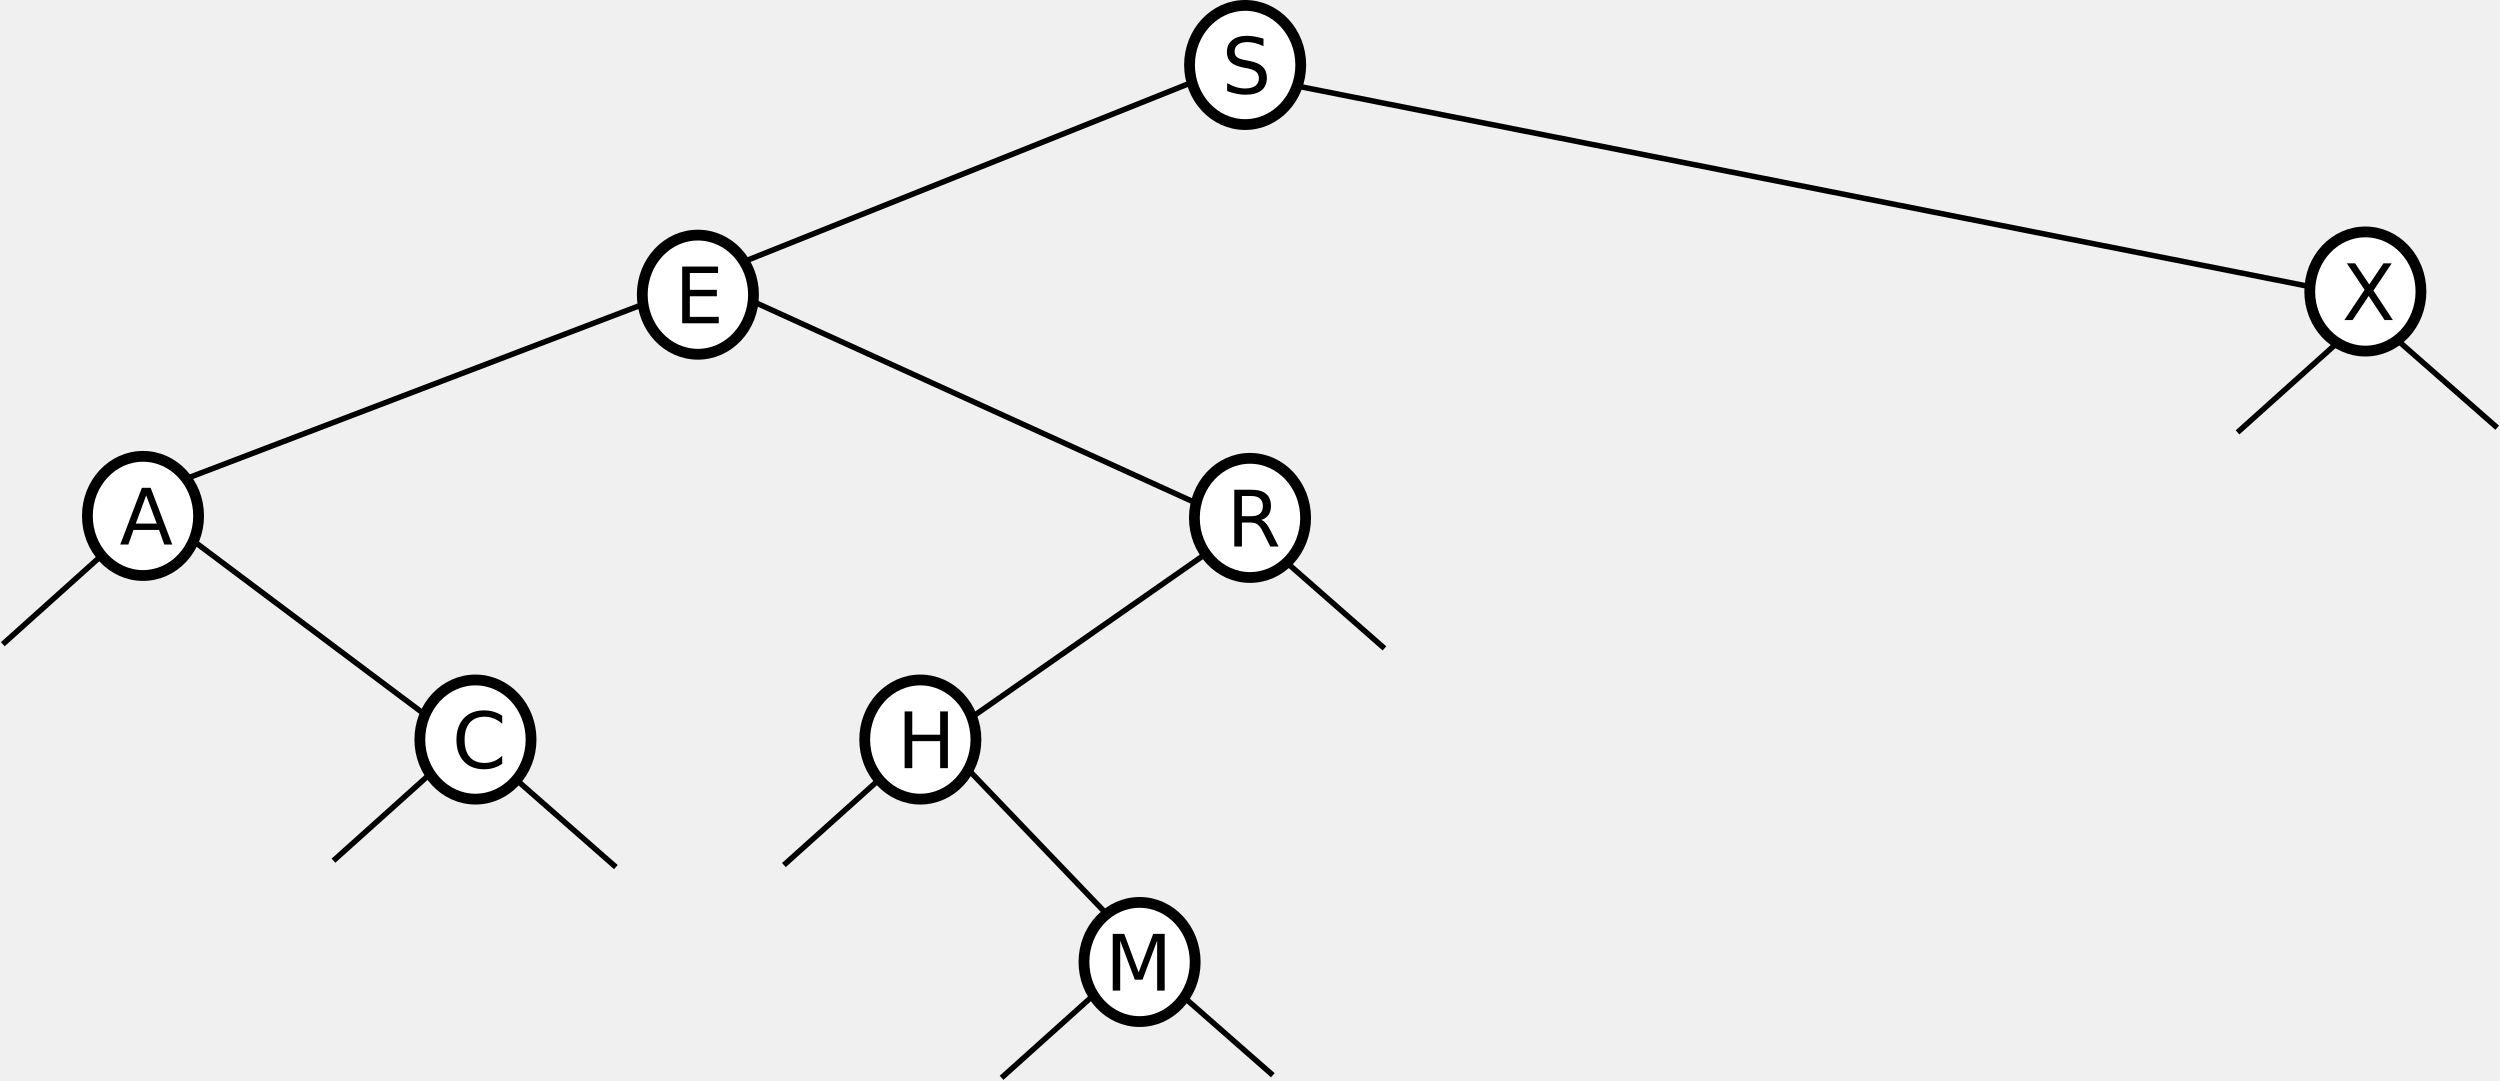
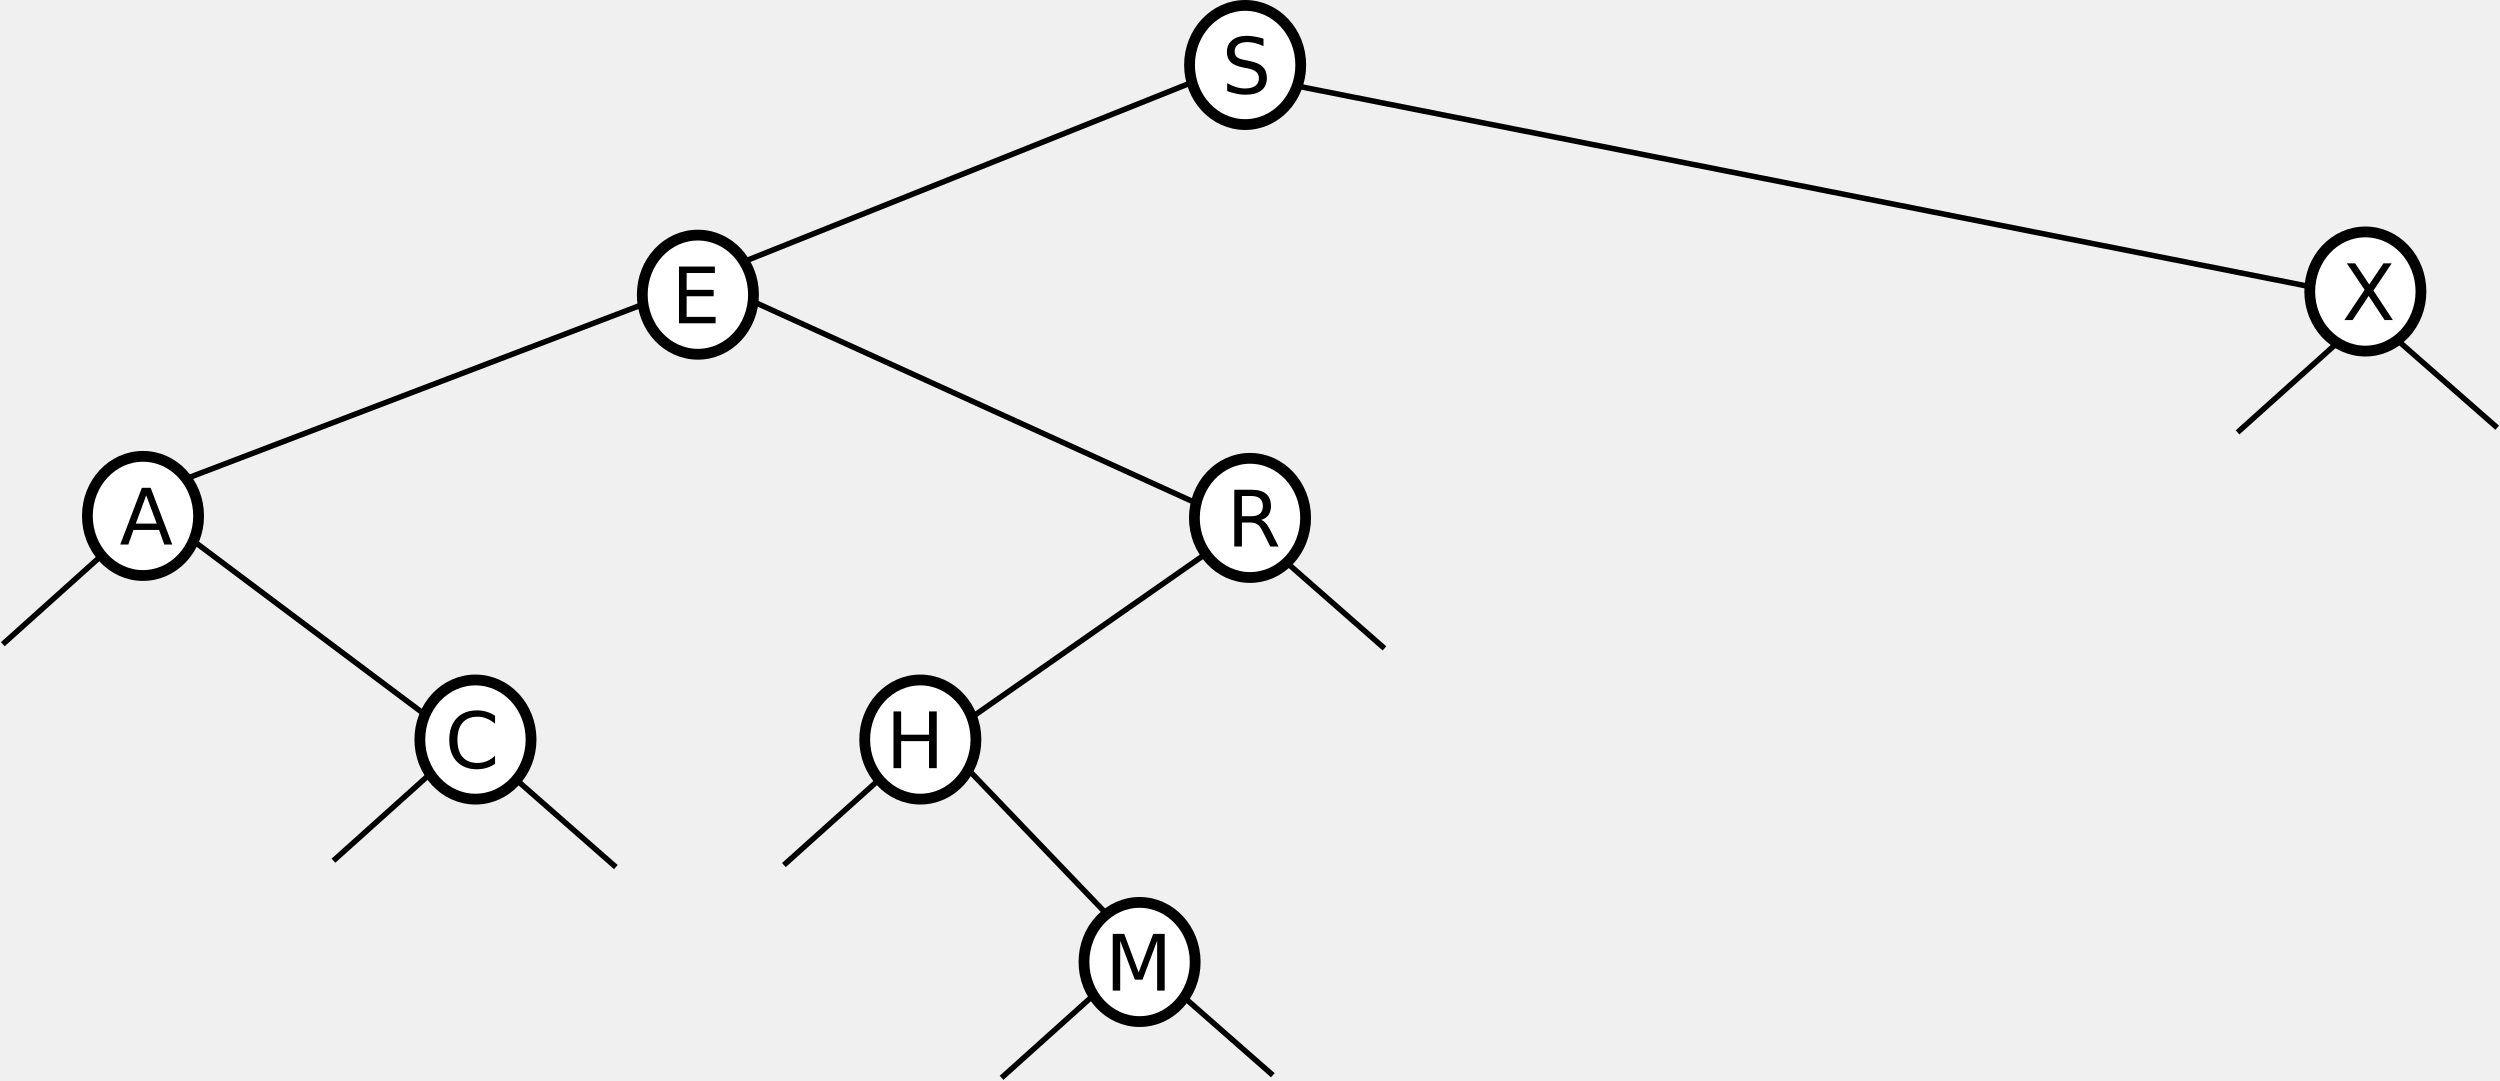
<svg xmlns="http://www.w3.org/2000/svg" width="449.571" height="194.322" id="svg3211" version="1.1">
  <defs id="defs3213" />
  <g id="layer1" transform="translate(-202,-144.727)">
    <path style="fill:none;stroke:#000000;stroke-width:1px;stroke-linecap:butt;stroke-linejoin:miter;stroke-opacity:1" d="m 413.393,322.728 17.5,15.357" id="path3465-8" />
    <path style="fill:none;stroke:#000000;stroke-width:1px;stroke-linecap:butt;stroke-linejoin:miter;stroke-opacity:1" d="m 399.607,322.835 -17.5,15.714" id="path3431-53-4" />
-     <path transform="translate(56.62521,39.76588)" style="fill:#ffffff;fill-opacity:1;stroke:#000000;stroke-width:1.945;stroke-linecap:butt;stroke-miterlimit:4;stroke-opacity:1;stroke-dasharray:none" id="path3020-7" d="m 379.286,116.648 c 0,5.917 -4.477,10.714 -10,10.714 -5.523,0 -10,-4.797 -10,-10.714 0,-5.917 4.477,-10.714 10,-10.714 5.523,0 10,4.797 10,10.714 z" />
+     <path transform="translate(56.62521,39.76588)" style="fill:#ffffff;fill-opacity:1;stroke:#000000;stroke-width:1.945;stroke-linecap:butt;stroke-miterlimit:4;stroke-opacity:1;stroke-dasharray:none" id="path3020-7" d="m 379.286,116.648 a 10,10.714 0 0 1 -10,10.714 10,10.714 0 0 1 -10,-10.714 10,10.714 0 0 1 10,-10.714 10,10.714 0 0 1 10,10.714 z" />
    <text xml:space="preserve" style="font-size:14px;font-style:normal;font-variant:normal;font-weight:normal;font-stretch:normal;line-height:125%;letter-spacing:0px;word-spacing:0px;fill:#000000;fill-opacity:1;stroke:none;font-family:DejaVu Sans;-inkscape-font-specification:DejaVu Sans" x="421.71" y="161.556" id="text3022-4">
      <tspan id="tspan3024-1" x="421.71" y="161.556">S</tspan>
    </text>
-     <path transform="translate(-41.78571,81.07142)" style="fill:#ffffff;fill-opacity:1;stroke:#000000;stroke-width:1.945;stroke-linecap:butt;stroke-miterlimit:4;stroke-opacity:1;stroke-dasharray:none" id="path3020-7-6" d="m 379.286,116.648 c 0,5.917 -4.477,10.714 -10,10.714 -5.523,0 -10,-4.797 -10,-10.714 0,-5.917 4.477,-10.714 10,-10.714 5.523,0 10,4.797 10,10.714 z" />
-     <text xml:space="preserve" style="font-size:14px;font-style:normal;font-variant:normal;font-weight:normal;font-stretch:normal;line-height:125%;letter-spacing:0px;word-spacing:0px;fill:#000000;fill-opacity:1;stroke:none;font-family:DejaVu Sans;-inkscape-font-specification:DejaVu Sans" x="323.299" y="202.861" id="text3022-4-4">
-       <tspan id="tspan3024-1-4" x="323.299" y="202.861">E</tspan>
+     <path transform="translate(-41.78571,81.07142)" style="fill:#ffffff;fill-opacity:1;stroke:#000000;stroke-width:1.945;stroke-linecap:butt;stroke-miterlimit:4;stroke-opacity:1;stroke-dasharray:none" id="path3020-7-6" d="m 379.286,116.648 a 10,10.714 0 0 1 -10,10.714 10,10.714 0 0 1 -10,-10.714 10,10.714 0 0 1 10,-10.714 10,10.714 0 0 1 10,10.714 z" />
+     <text xml:space="preserve" style="font-style:normal;font-variant:normal;font-weight:normal;font-stretch:normal;font-size:14px;line-height:125%;font-family:'DejaVu Sans';-inkscape-font-specification:'DejaVu Sans';letter-spacing:0px;word-spacing:0px;fill:#000000;fill-opacity:1;stroke:none" x="322.727" y="202.861" id="text3022-4-4">
+       <tspan id="tspan3024-1-4" x="322.727" y="202.861">E</tspan>
    </text>
-     <path transform="translate(258.0714,80.49999)" style="fill:#ffffff;fill-opacity:1;stroke:#000000;stroke-width:1.945;stroke-linecap:butt;stroke-miterlimit:4;stroke-opacity:1;stroke-dasharray:none" id="path3020-7-60" d="m 379.286,116.648 c 0,5.917 -4.477,10.714 -10,10.714 -5.523,0 -10,-4.797 -10,-10.714 0,-5.917 4.477,-10.714 10,-10.714 5.523,0 10,4.797 10,10.714 z" />
+     <path transform="translate(258.0714,80.49999)" style="fill:#ffffff;fill-opacity:1;stroke:#000000;stroke-width:1.945;stroke-linecap:butt;stroke-miterlimit:4;stroke-opacity:1;stroke-dasharray:none" id="path3020-7-60" d="m 379.286,116.648 a 10,10.714 0 0 1 -10,10.714 10,10.714 0 0 1 -10,-10.714 10,10.714 0 0 1 10,-10.714 10,10.714 0 0 1 10,10.714 z" />
    <text xml:space="preserve" style="font-size:14px;font-style:normal;font-variant:normal;font-weight:normal;font-stretch:normal;line-height:125%;letter-spacing:0px;word-spacing:0px;fill:#000000;fill-opacity:1;stroke:none;font-family:DejaVu Sans;-inkscape-font-specification:DejaVu Sans" x="623.156" y="202.29" id="text3022-4-2">
      <tspan id="tspan3024-1-8" x="623.156" y="202.29">X</tspan>
    </text>
-     <path transform="translate(-141.5714,120.8571)" style="fill:#ffffff;fill-opacity:1;stroke:#000000;stroke-width:1.945;stroke-linecap:butt;stroke-miterlimit:4;stroke-opacity:1;stroke-dasharray:none" id="path3020-7-9" d="m 379.286,116.648 c 0,5.917 -4.477,10.714 -10,10.714 -5.523,0 -10,-4.797 -10,-10.714 0,-5.917 4.477,-10.714 10,-10.714 5.523,0 10,4.797 10,10.714 z" />
+     <path transform="translate(-141.5714,120.8571)" style="fill:#ffffff;fill-opacity:1;stroke:#000000;stroke-width:1.945;stroke-linecap:butt;stroke-miterlimit:4;stroke-opacity:1;stroke-dasharray:none" id="path3020-7-9" d="m 379.286,116.648 a 10,10.714 0 0 1 -10,10.714 10,10.714 0 0 1 -10,-10.714 10,10.714 0 0 1 10,-10.714 10,10.714 0 0 1 10,10.714 z" />
    <text xml:space="preserve" style="font-size:14px;font-style:normal;font-variant:normal;font-weight:normal;font-stretch:normal;line-height:125%;letter-spacing:0px;word-spacing:0px;fill:#000000;fill-opacity:1;stroke:none;font-family:DejaVu Sans;-inkscape-font-specification:DejaVu Sans" x="223.513" y="242.647" id="text3022-4-21">
      <tspan id="tspan3024-1-7" x="223.513" y="242.647">A</tspan>
    </text>
-     <path transform="translate(57.50001,121.2143)" style="fill:#ffffff;fill-opacity:1;stroke:#000000;stroke-width:1.945;stroke-linecap:butt;stroke-miterlimit:4;stroke-opacity:1;stroke-dasharray:none" id="path3020-7-9-4" d="m 379.286,116.648 c 0,5.917 -4.477,10.714 -10,10.714 -5.523,0 -10,-4.797 -10,-10.714 0,-5.917 4.477,-10.714 10,-10.714 5.523,0 10,4.797 10,10.714 z" />
+     <path transform="translate(57.50001,121.2143)" style="fill:#ffffff;fill-opacity:1;stroke:#000000;stroke-width:1.945;stroke-linecap:butt;stroke-miterlimit:4;stroke-opacity:1;stroke-dasharray:none" id="path3020-7-9-4" d="m 379.286,116.648 a 10,10.714 0 0 1 -10,10.714 10,10.714 0 0 1 -10,-10.714 10,10.714 0 0 1 10,-10.714 10,10.714 0 0 1 10,10.714 z" />
    <text xml:space="preserve" style="font-size:14px;font-style:normal;font-variant:normal;font-weight:normal;font-stretch:normal;line-height:125%;letter-spacing:0px;word-spacing:0px;fill:#000000;fill-opacity:1;stroke:none;font-family:DejaVu Sans;-inkscape-font-specification:DejaVu Sans" x="422.585" y="243.004" id="text3022-4-21-2">
      <tspan id="tspan3024-1-7-8" x="422.585" y="243.004">R</tspan>
    </text>
-     <path transform="translate(-81.78571,161.0714)" style="fill:#ffffff;fill-opacity:1;stroke:#000000;stroke-width:1.945;stroke-linecap:butt;stroke-miterlimit:4;stroke-opacity:1;stroke-dasharray:none" id="path3020-7-9-3" d="m 379.286,116.648 c 0,5.917 -4.477,10.714 -10,10.714 -5.523,0 -10,-4.797 -10,-10.714 0,-5.917 4.477,-10.714 10,-10.714 5.523,0 10,4.797 10,10.714 z" />
-     <text xml:space="preserve" style="font-size:14px;font-style:normal;font-variant:normal;font-weight:normal;font-stretch:normal;line-height:125%;letter-spacing:0px;word-spacing:0px;fill:#000000;fill-opacity:1;stroke:none;font-family:DejaVu Sans;-inkscape-font-specification:DejaVu Sans" x="283.299" y="282.861" id="text3022-4-21-4">
-       <tspan id="tspan3024-1-7-4" x="283.299" y="282.861">C</tspan>
+     <path transform="translate(-81.78571,161.0714)" style="fill:#ffffff;fill-opacity:1;stroke:#000000;stroke-width:1.945;stroke-linecap:butt;stroke-miterlimit:4;stroke-opacity:1;stroke-dasharray:none" id="path3020-7-9-3" d="m 379.286,116.648 a 10,10.714 0 0 1 -10,10.714 10,10.714 0 0 1 -10,-10.714 10,10.714 0 0 1 10,-10.714 10,10.714 0 0 1 10,10.714 z" />
+     <text xml:space="preserve" style="font-style:normal;font-variant:normal;font-weight:normal;font-stretch:normal;font-size:14px;line-height:125%;font-family:'DejaVu Sans';-inkscape-font-specification:'DejaVu Sans';letter-spacing:0px;word-spacing:0px;fill:#000000;fill-opacity:1;stroke:none" x="282.013" y="282.861" id="text3022-4-21-4">
+       <tspan id="tspan3024-1-7-4" x="282.013" y="282.861">C</tspan>
    </text>
-     <path transform="translate(-1.78571,161.0714)" style="fill:#ffffff;fill-opacity:1;stroke:#000000;stroke-width:1.945;stroke-linecap:butt;stroke-miterlimit:4;stroke-opacity:1;stroke-dasharray:none" id="path3020-7-9-9" d="m 379.286,116.648 c 0,5.917 -4.477,10.714 -10,10.714 -5.523,0 -10,-4.797 -10,-10.714 0,-5.917 4.477,-10.714 10,-10.714 5.523,0 10,4.797 10,10.714 z" />
-     <text xml:space="preserve" style="font-size:14px;font-style:normal;font-variant:normal;font-weight:normal;font-stretch:normal;line-height:125%;letter-spacing:0px;word-spacing:0px;fill:#000000;fill-opacity:1;stroke:none;font-family:DejaVu Sans;-inkscape-font-specification:DejaVu Sans" x="363.299" y="282.861" id="text3022-4-21-3">
-       <tspan id="tspan3024-1-7-49" x="363.299" y="282.861">H</tspan>
+     <path transform="translate(-1.78571,161.0714)" style="fill:#ffffff;fill-opacity:1;stroke:#000000;stroke-width:1.945;stroke-linecap:butt;stroke-miterlimit:4;stroke-opacity:1;stroke-dasharray:none" id="path3020-7-9-9" d="m 379.286,116.648 a 10,10.714 0 0 1 -10,10.714 10,10.714 0 0 1 -10,-10.714 10,10.714 0 0 1 10,-10.714 10,10.714 0 0 1 10,10.714 z" />
+     <text xml:space="preserve" style="font-style:normal;font-variant:normal;font-weight:normal;font-stretch:normal;font-size:14px;line-height:125%;font-family:'DejaVu Sans';-inkscape-font-specification:'DejaVu Sans';letter-spacing:0px;word-spacing:0px;fill:#000000;fill-opacity:1;stroke:none" x="361.299" y="282.861" id="text3022-4-21-3">
+       <tspan id="tspan3024-1-7-49" x="361.299" y="282.861">H</tspan>
    </text>
-     <path transform="translate(37.64287,201.0714)" style="fill:#ffffff;fill-opacity:1;stroke:#000000;stroke-width:1.945;stroke-linecap:butt;stroke-miterlimit:4;stroke-opacity:1;stroke-dasharray:none" id="path3020-7-9-49" d="m 379.286,116.648 c 0,5.917 -4.477,10.714 -10,10.714 -5.523,0 -10,-4.797 -10,-10.714 0,-5.917 4.477,-10.714 10,-10.714 5.523,0 10,4.797 10,10.714 z" />
+     <path transform="translate(37.64287,201.0714)" style="fill:#ffffff;fill-opacity:1;stroke:#000000;stroke-width:1.945;stroke-linecap:butt;stroke-miterlimit:4;stroke-opacity:1;stroke-dasharray:none" id="path3020-7-9-49" d="m 379.286,116.648 a 10,10.714 0 0 1 -10,10.714 10,10.714 0 0 1 -10,-10.714 10,10.714 0 0 1 10,-10.714 10,10.714 0 0 1 10,10.714 z" />
    <text xml:space="preserve" style="font-size:14px;font-style:normal;font-variant:normal;font-weight:normal;font-stretch:normal;line-height:125%;letter-spacing:0px;word-spacing:0px;fill:#000000;fill-opacity:1;stroke:none;font-family:DejaVu Sans;-inkscape-font-specification:DejaVu Sans" x="400.727" y="322.861" id="text3022-4-21-5">
      <tspan id="tspan3024-1-7-46" x="400.727" y="322.861">M</tspan>
    </text>
    <path style="fill:none;stroke:#000000;stroke-width:1px;stroke-linecap:butt;stroke-linejoin:miter;stroke-opacity:1" d="M 236.071,230.576 317.5,199.505" id="path3417" />
    <path style="fill:none;stroke:#000000;stroke-width:1px;stroke-linecap:butt;stroke-linejoin:miter;stroke-opacity:1" d="m 336.071,191.648 80.357,-32.143" id="path3419" />
    <path style="fill:none;stroke:#000000;stroke-width:1px;stroke-linecap:butt;stroke-linejoin:miter;stroke-opacity:1" d="m 236.786,242.005 41.429,31.071" id="path3421" />
    <path style="fill:none;stroke:#000000;stroke-width:1px;stroke-linecap:butt;stroke-linejoin:miter;stroke-opacity:1" d="m 337.857,199.148 79.286,36.071" id="path3423" />
    <path style="fill:none;stroke:#000000;stroke-width:1px;stroke-linecap:butt;stroke-linejoin:miter;stroke-opacity:1" d="m 377.143,273.434 41.429,-28.929" id="path3425" />
    <path style="fill:none;stroke:#000000;stroke-width:1px;stroke-linecap:butt;stroke-linejoin:miter;stroke-opacity:1" d="m 376.071,283.076 24.643,25.714" id="path3427" />
    <path style="fill:none;stroke:#000000;stroke-width:1px;stroke-linecap:butt;stroke-linejoin:miter;stroke-opacity:1" d="M 435.357,160.219 617.5,196.291" id="path3429" />
    <path style="fill:none;stroke:#000000;stroke-width:1px;stroke-linecap:butt;stroke-linejoin:miter;stroke-opacity:1" d="m 220,244.862 -17.5,15.714" id="path3431" />
    <path style="fill:none;stroke:#000000;stroke-width:1px;stroke-linecap:butt;stroke-linejoin:miter;stroke-opacity:1" d="m 279.464,283.791 -17.5,15.714" id="path3431-6" />
    <path style="fill:none;stroke:#000000;stroke-width:1px;stroke-linecap:butt;stroke-linejoin:miter;stroke-opacity:1" d="m 360.464,284.576 -17.5,15.714" id="path3431-5" />
    <path style="fill:none;stroke:#000000;stroke-width:1px;stroke-linecap:butt;stroke-linejoin:miter;stroke-opacity:1" d="m 621.871,206.771 -17.5,15.714" id="path3431-53" />
    <path style="fill:none;stroke:#000000;stroke-width:1px;stroke-linecap:butt;stroke-linejoin:miter;stroke-opacity:1" d="m 633.571,206.291 17.5,15.357" id="path3465" />
    <path style="fill:none;stroke:#000000;stroke-width:1px;stroke-linecap:butt;stroke-linejoin:miter;stroke-opacity:1" d="m 433.464,245.969 17.5,15.357" id="path3465-1" />
    <path style="fill:none;stroke:#000000;stroke-width:1px;stroke-linecap:butt;stroke-linejoin:miter;stroke-opacity:1" d="m 295.25,285.299 17.5,15.357" id="path3465-1-1" />
  </g>
</svg>
